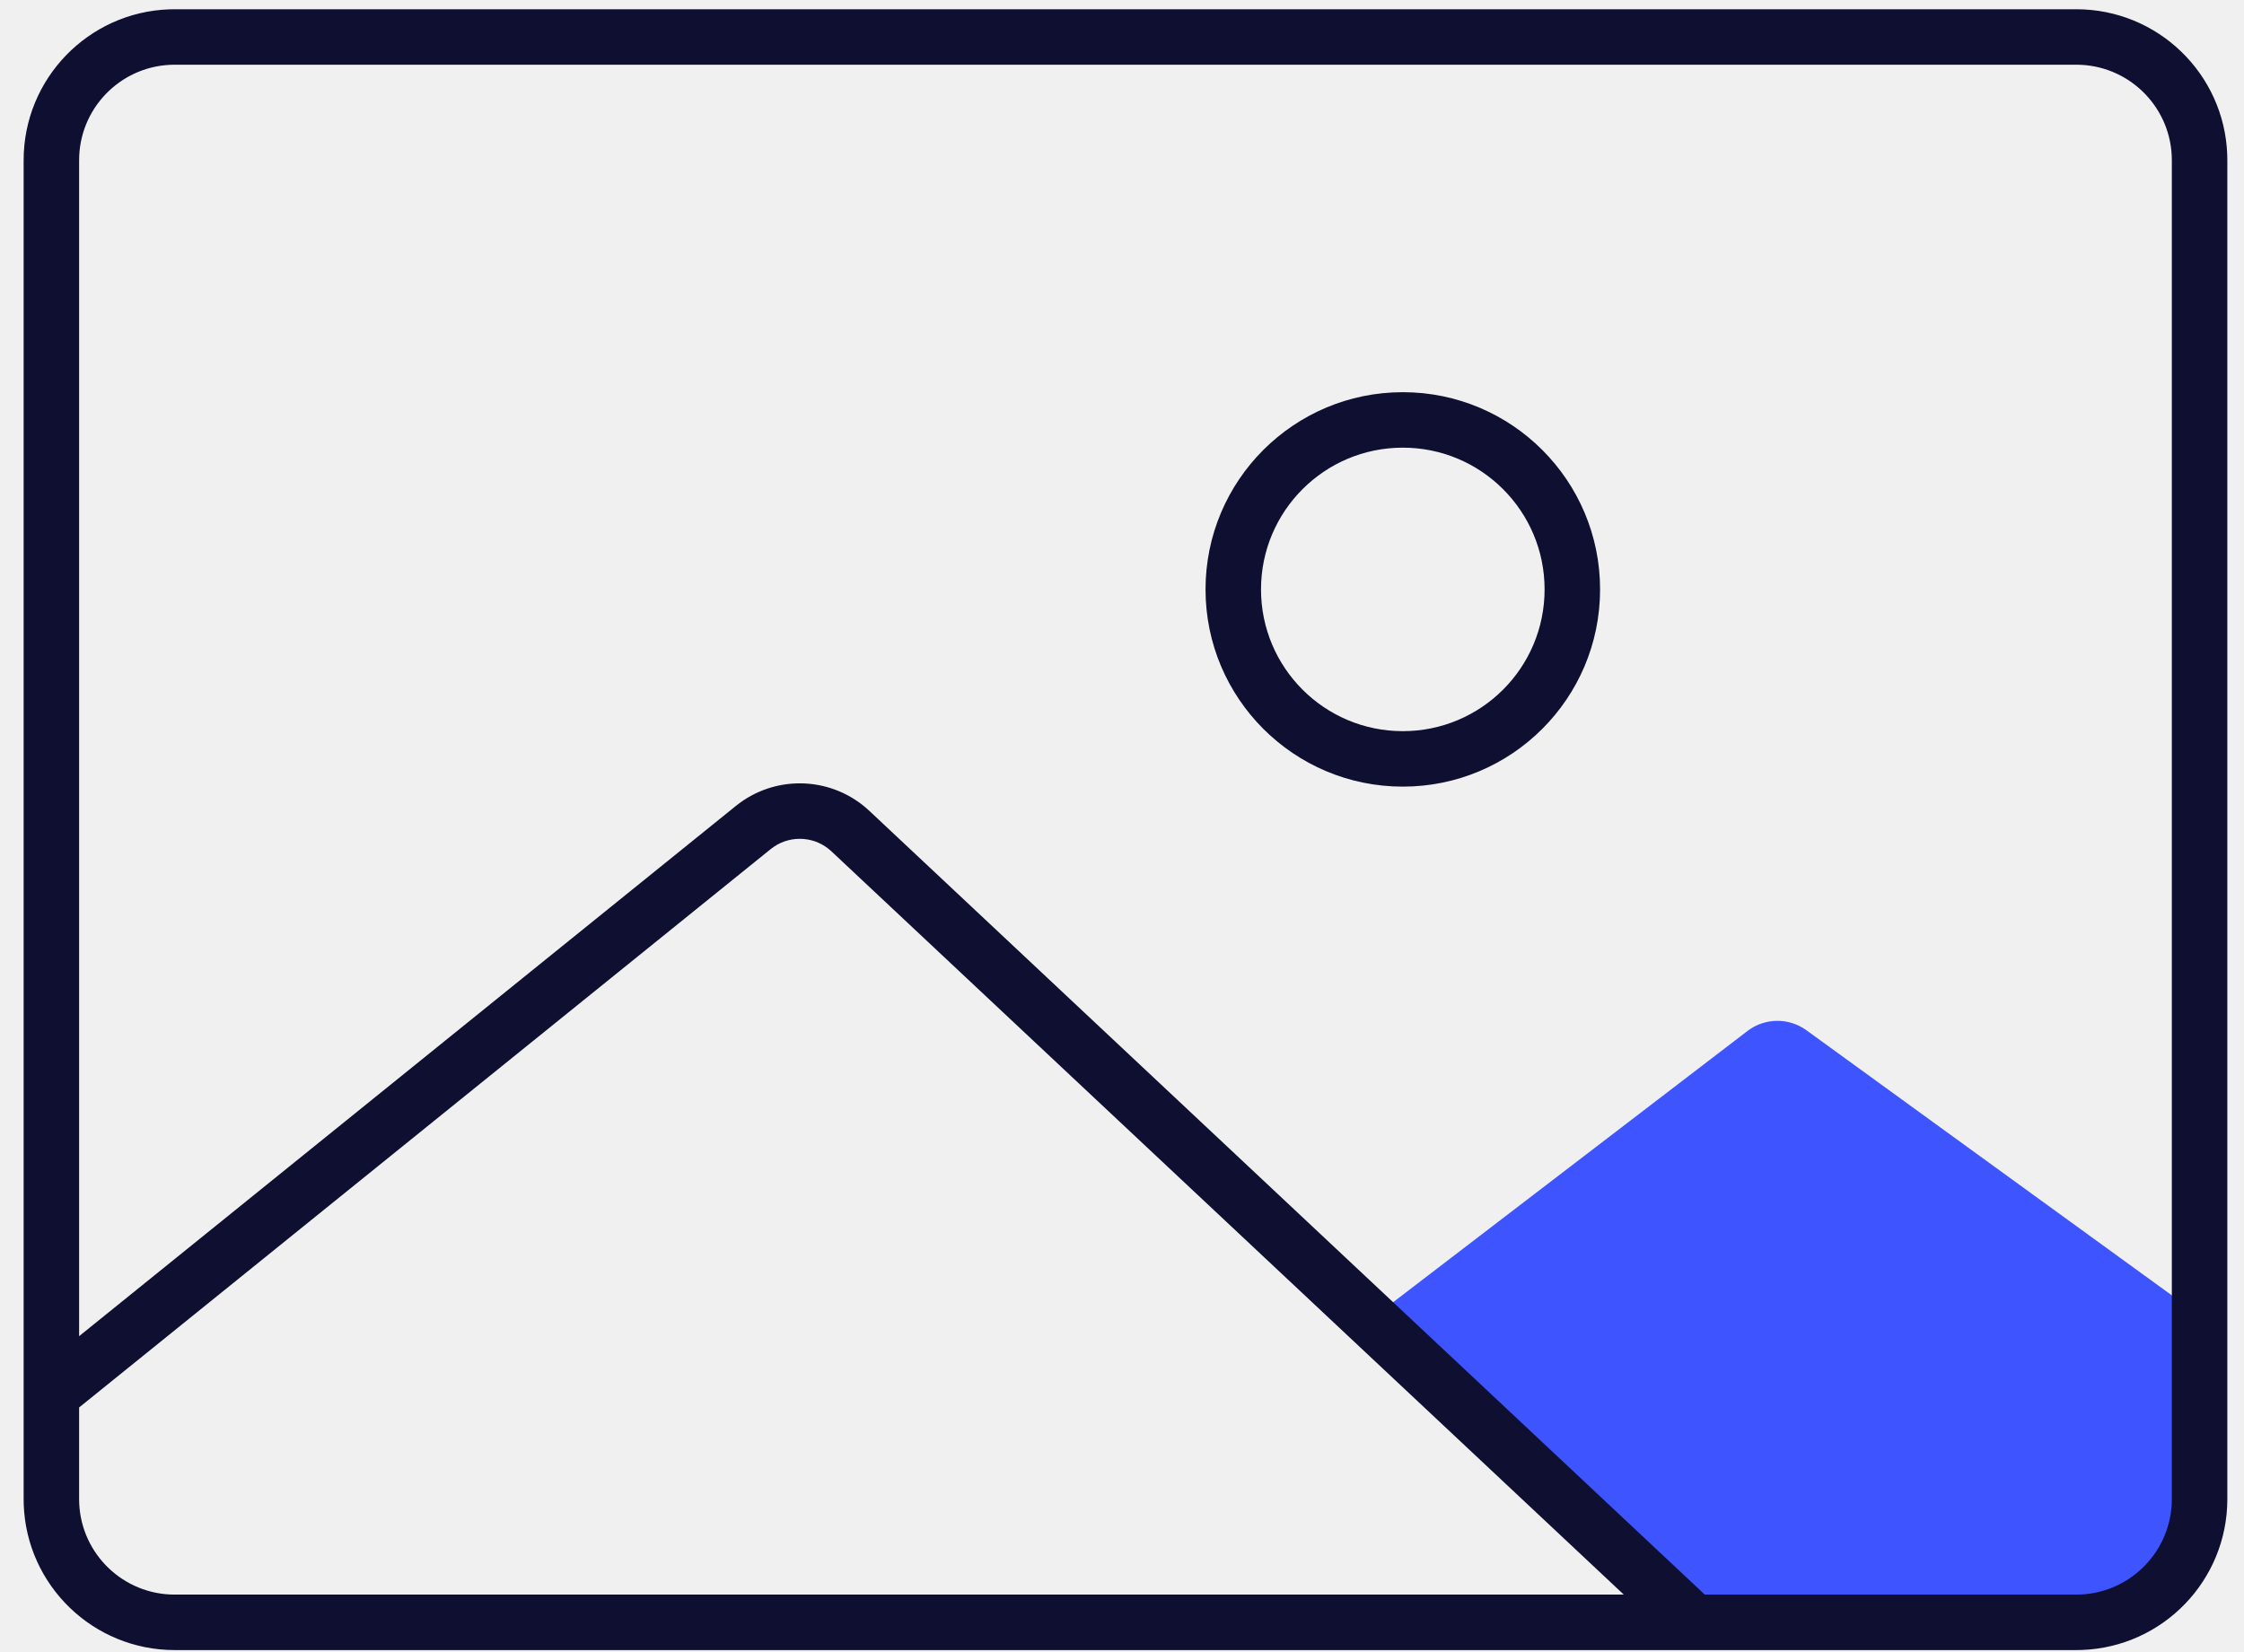
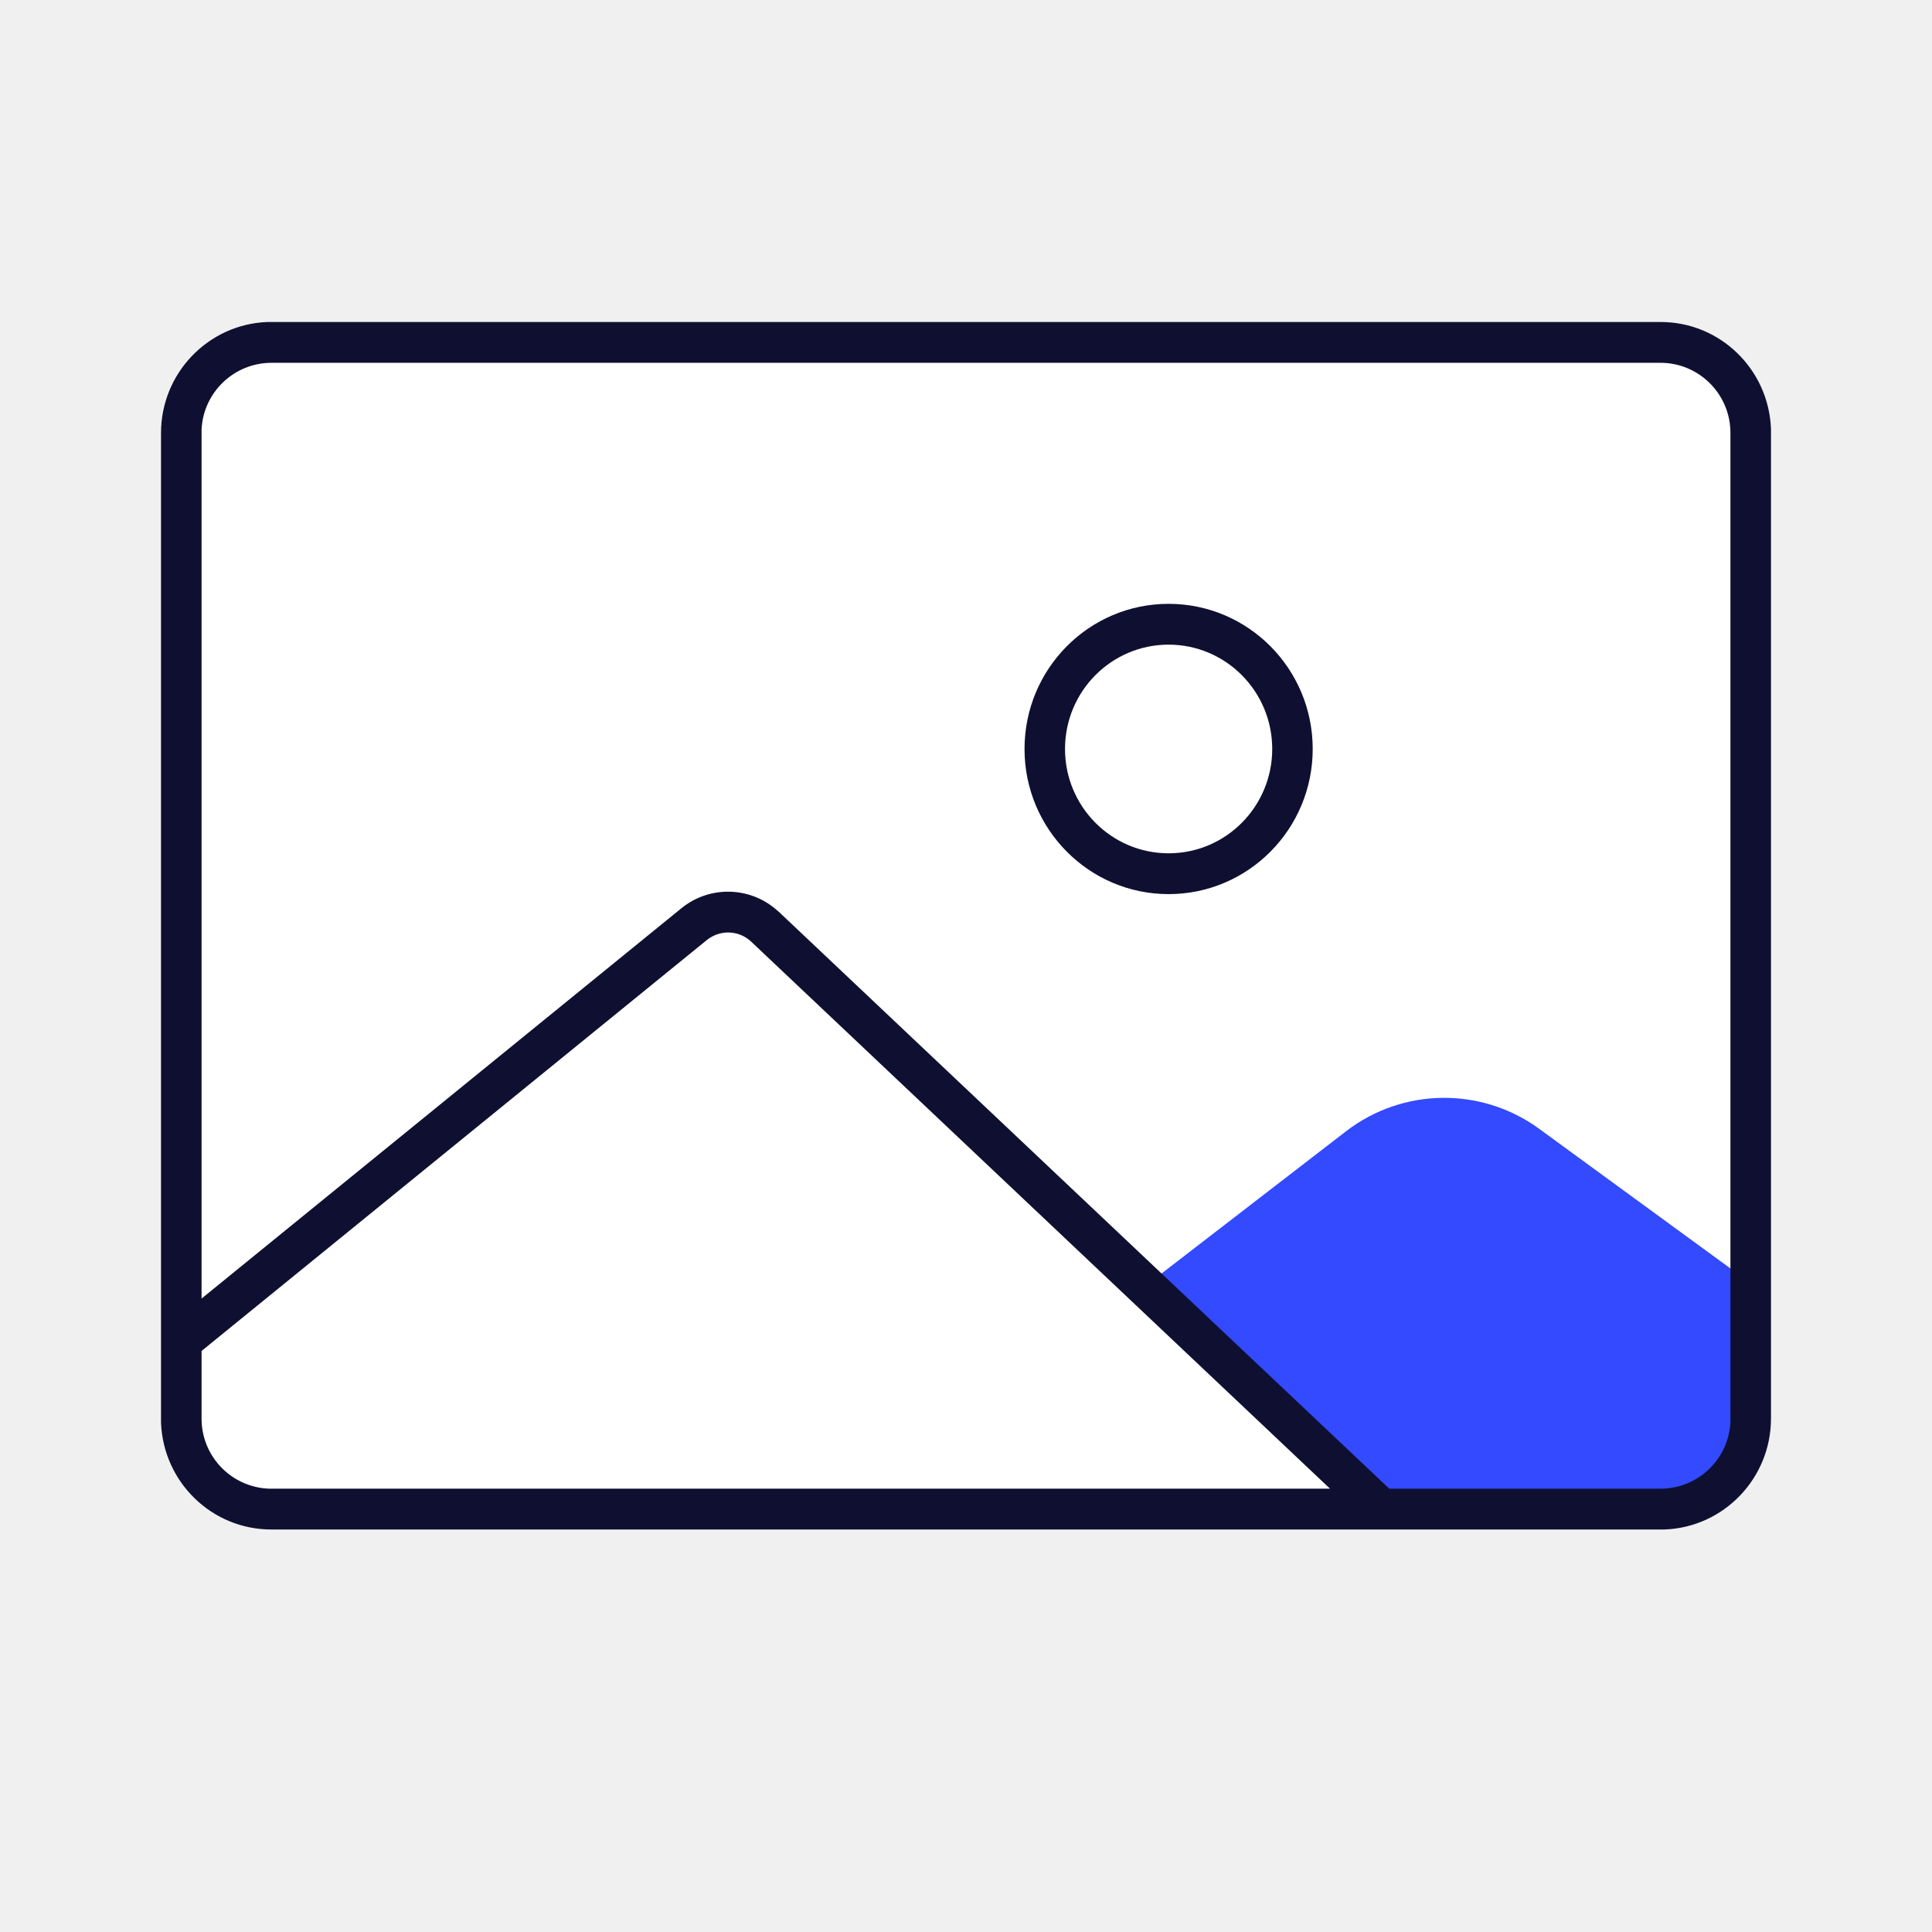
- <svg xmlns="http://www.w3.org/2000/svg" height="67" viewBox="0 0 91 67" width="91">
-   <g fill="none" fill-rule="evenodd" transform="translate(.083333 -.5)">
-     <path d="m55.708 53.862 15.072-11.54c.702-.538 1.675-.55 2.391-.031l15.945 11.571v6.815c-.497 2.254-1.061 3.696-1.692 4.327-.631.631-1.944 1.066-3.94 1.305h-14.877z" fill="#3d54ff" />
-     <path d="m84.116.875c3.308 0 6.003 2.622 6.121 5.9l.004.225v54.309c0 3.308-2.622 6.003-5.9 6.121l-.225.004h-77.116c-3.308 0-6.003-2.622-6.121-5.9l-.004-.225v-54.309c0-3.308 2.622-6.003 5.9-6.121l.225-.004zm-52.812 33.97-.132.097-28.047 22.651v3.716c0 2.073 1.628 3.766 3.676 3.87l.199.005 58.764-.001-32.131-30.149c-.642-.603-1.611-.673-2.329-.189zm52.812-31.72h-77.116c-2.073 0-3.766 1.628-3.87 3.676l-.005.199v47.701l26.633-21.509c1.545-1.248 3.749-1.212 5.25.055l.164.146 33.878 31.791h15.065c2.073 0 3.766-1.628 3.87-3.676l.005-.199v-54.309c0-2.073-1.628-3.766-3.676-3.87zm-27.312 13.284c4.418 0 8 3.582 8 8s-3.582 8-8 8c-4.418 0-8-3.582-8-8s3.582-8 8-8zm0 2.25c-3.176 0-5.75 2.574-5.75 5.75s2.574 5.75 5.75 5.75c3.176 0 5.75-2.574 5.75-5.75 0-3.176-2.574-5.75-5.75-5.75z" fill="#0f1031" fill-rule="nonzero" />
-   </g>
+ <svg xmlns="http://www.w3.org/2000/svg" fill="none" viewBox="0 0 24 24">
+   <path fill="#fff" d="M20.63 4c.74 0 1.343.59 1.37 1.33V17.62c0 .745-.587 1.352-1.32 1.38H3.37c-.74 0-1.343-.59-1.37-1.33V5.38c0-.745.587-1.352 1.32-1.38H20.63Z" />
+   <path fill="#334AFF" fill-rule="evenodd" d="m14.272 15.941 2.449-1.888a2 2 0 0 1 2.4-.03l2.627 1.918v1.536s-.167.762-.378.976c-.212.213-.882.294-.882.294h-3.33l-2.886-2.806Z" clip-rule="evenodd" />
+   <path fill="#0F1031" fill-rule="evenodd" d="M20.63 4c.74 0 1.343.59 1.37 1.33V17.62c0 .745-.587 1.352-1.32 1.38H3.37c-.74 0-1.343-.59-1.37-1.33V5.38c0-.745.587-1.352 1.32-1.38H20.63ZM8.81 11.656l-.03.022-6.276 5.104v.838a.87.87 0 0 0 .822.872l.045.001h13.151l-7.19-6.795a.418.418 0 0 0-.522-.042ZM3.37 4.507h17.26l.044.001a.87.87 0 0 1 .822.872v12.285a.87.87 0 0 1-.867.828h-3.371l-7.582-7.165-.037-.032a.918.918 0 0 0-1.175-.013l-5.96 4.848V5.335a.87.87 0 0 1 .867-.828Zm11.147 2.994c.989 0 1.79.807 1.79 1.803 0 .995-.801 1.803-1.79 1.803s-1.79-.808-1.79-1.803c0-.996.801-1.803 1.79-1.803ZM13.23 9.304c0-.716.576-1.296 1.287-1.296.71 0 1.287.58 1.287 1.296 0 .715-.576 1.296-1.287 1.296-.71 0-1.287-.58-1.287-1.296Z" clip-rule="evenodd" />
</svg>
